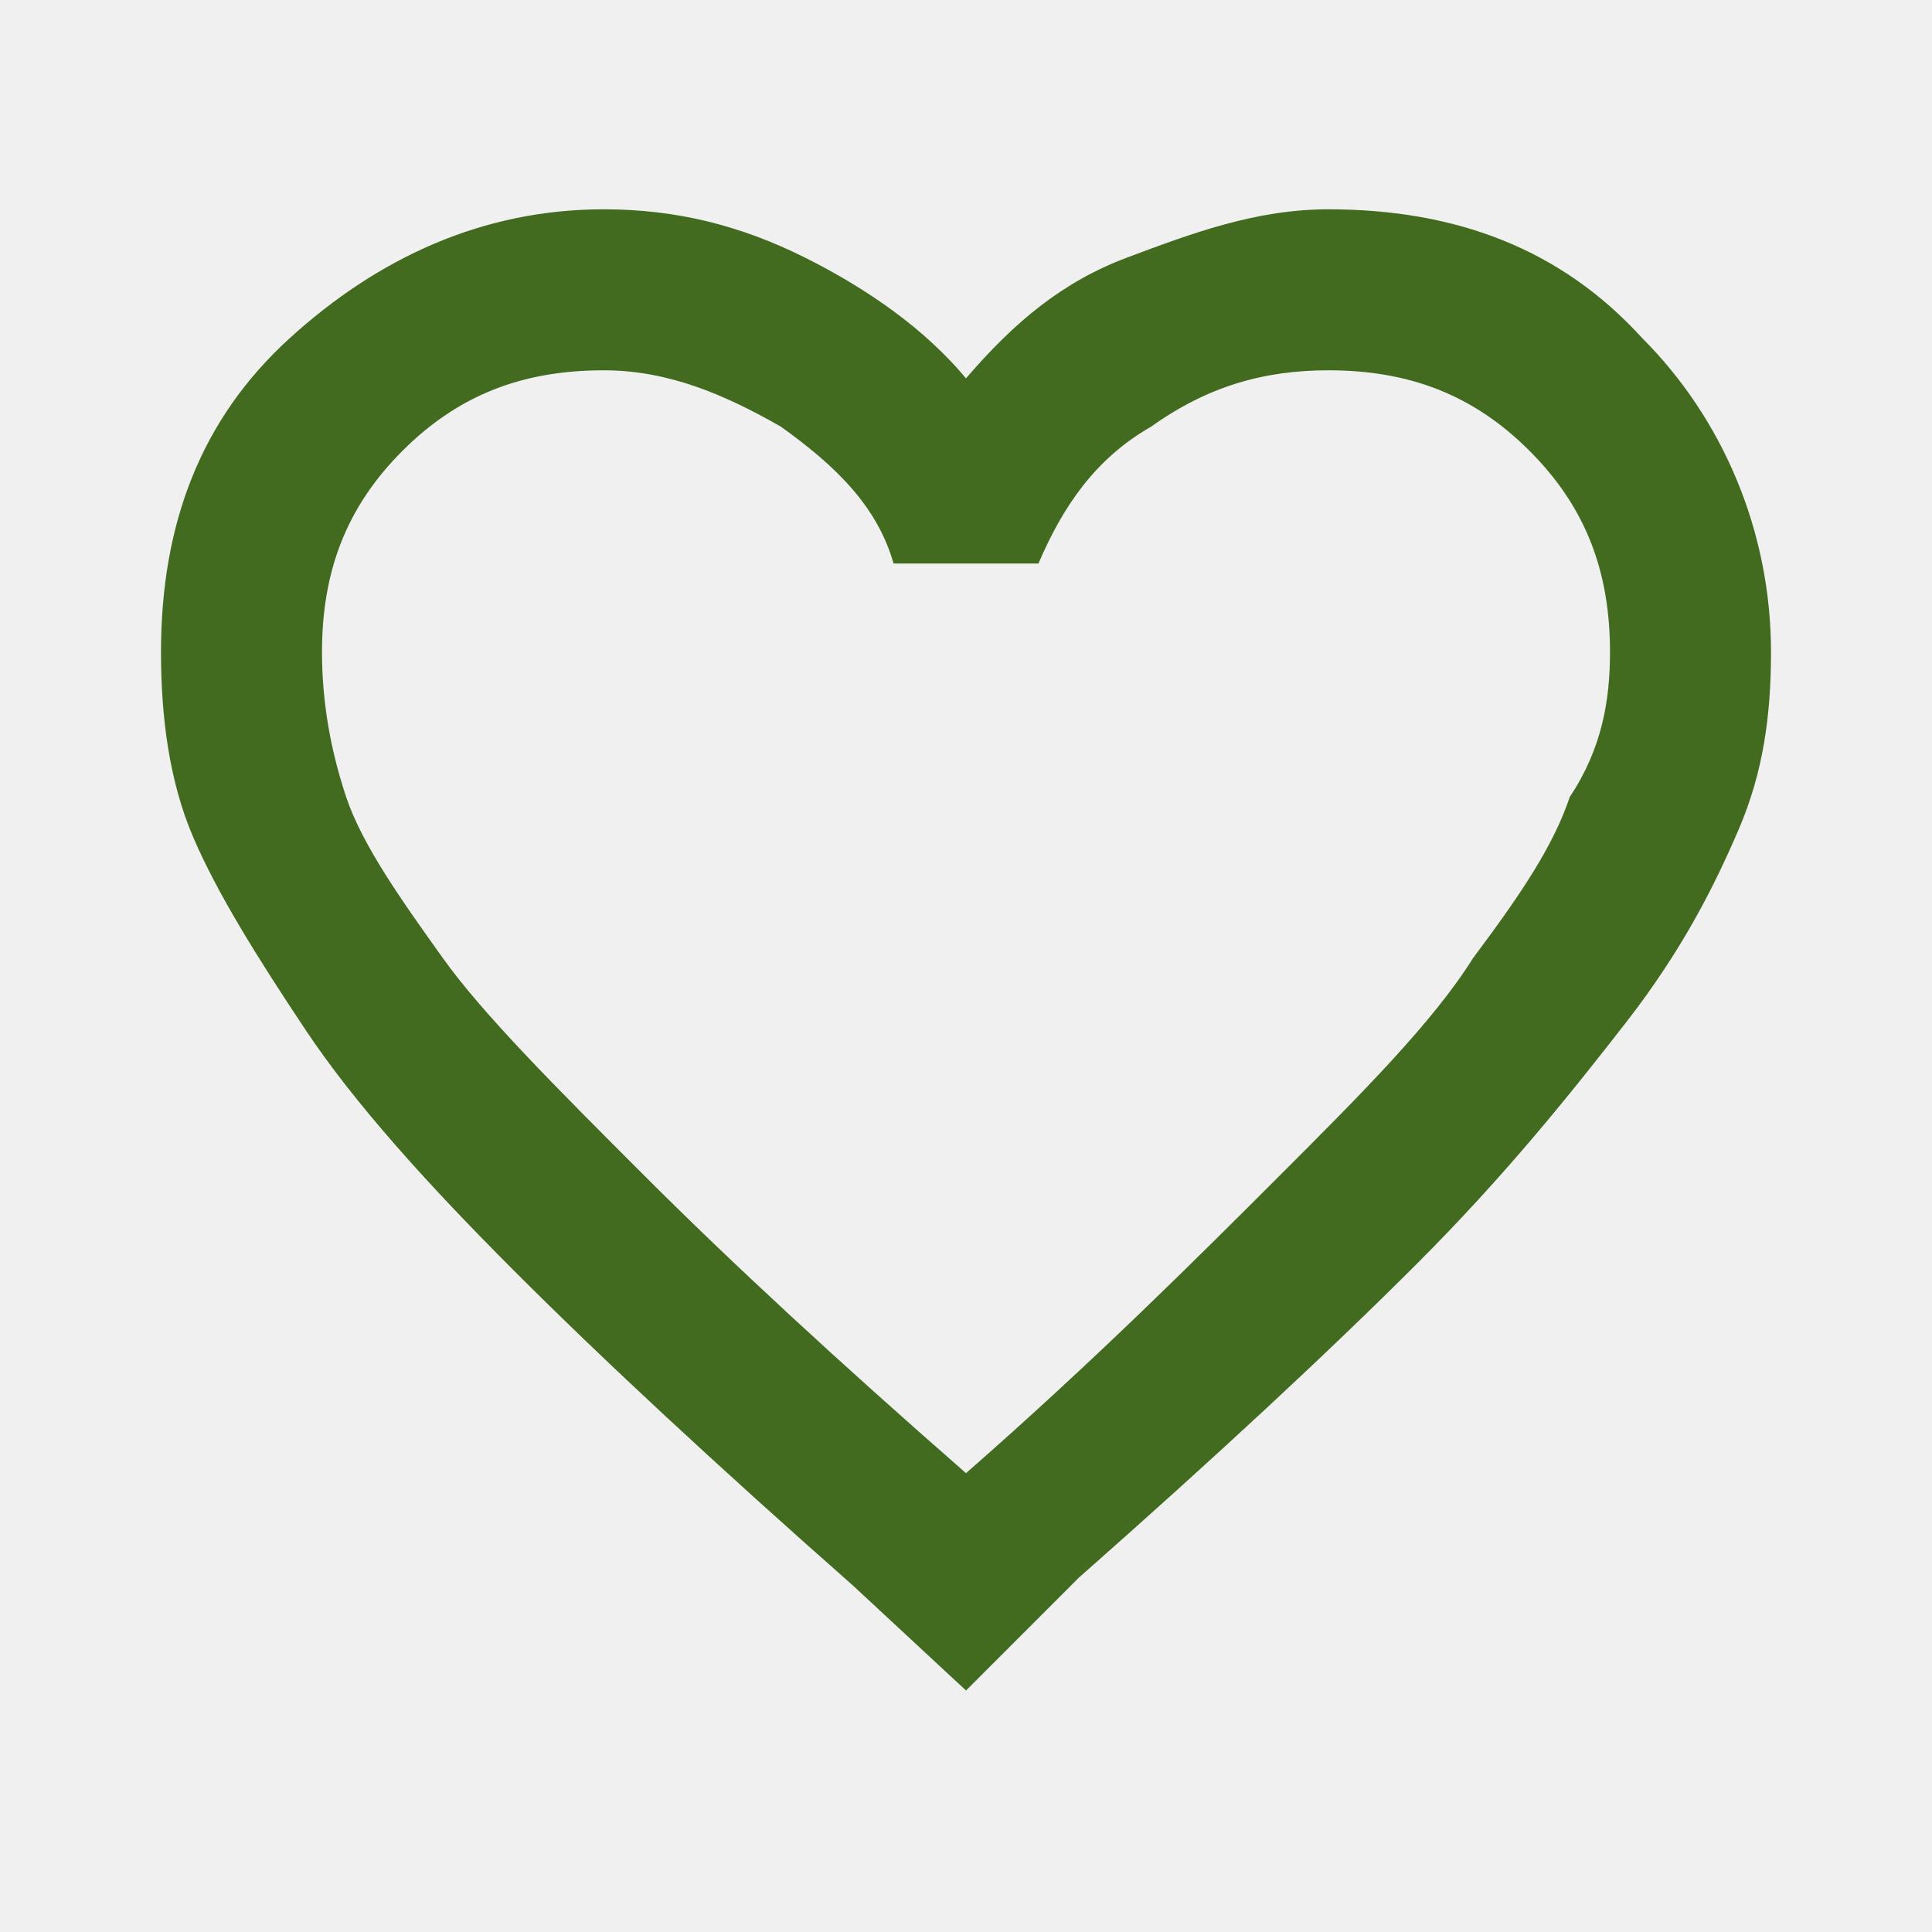
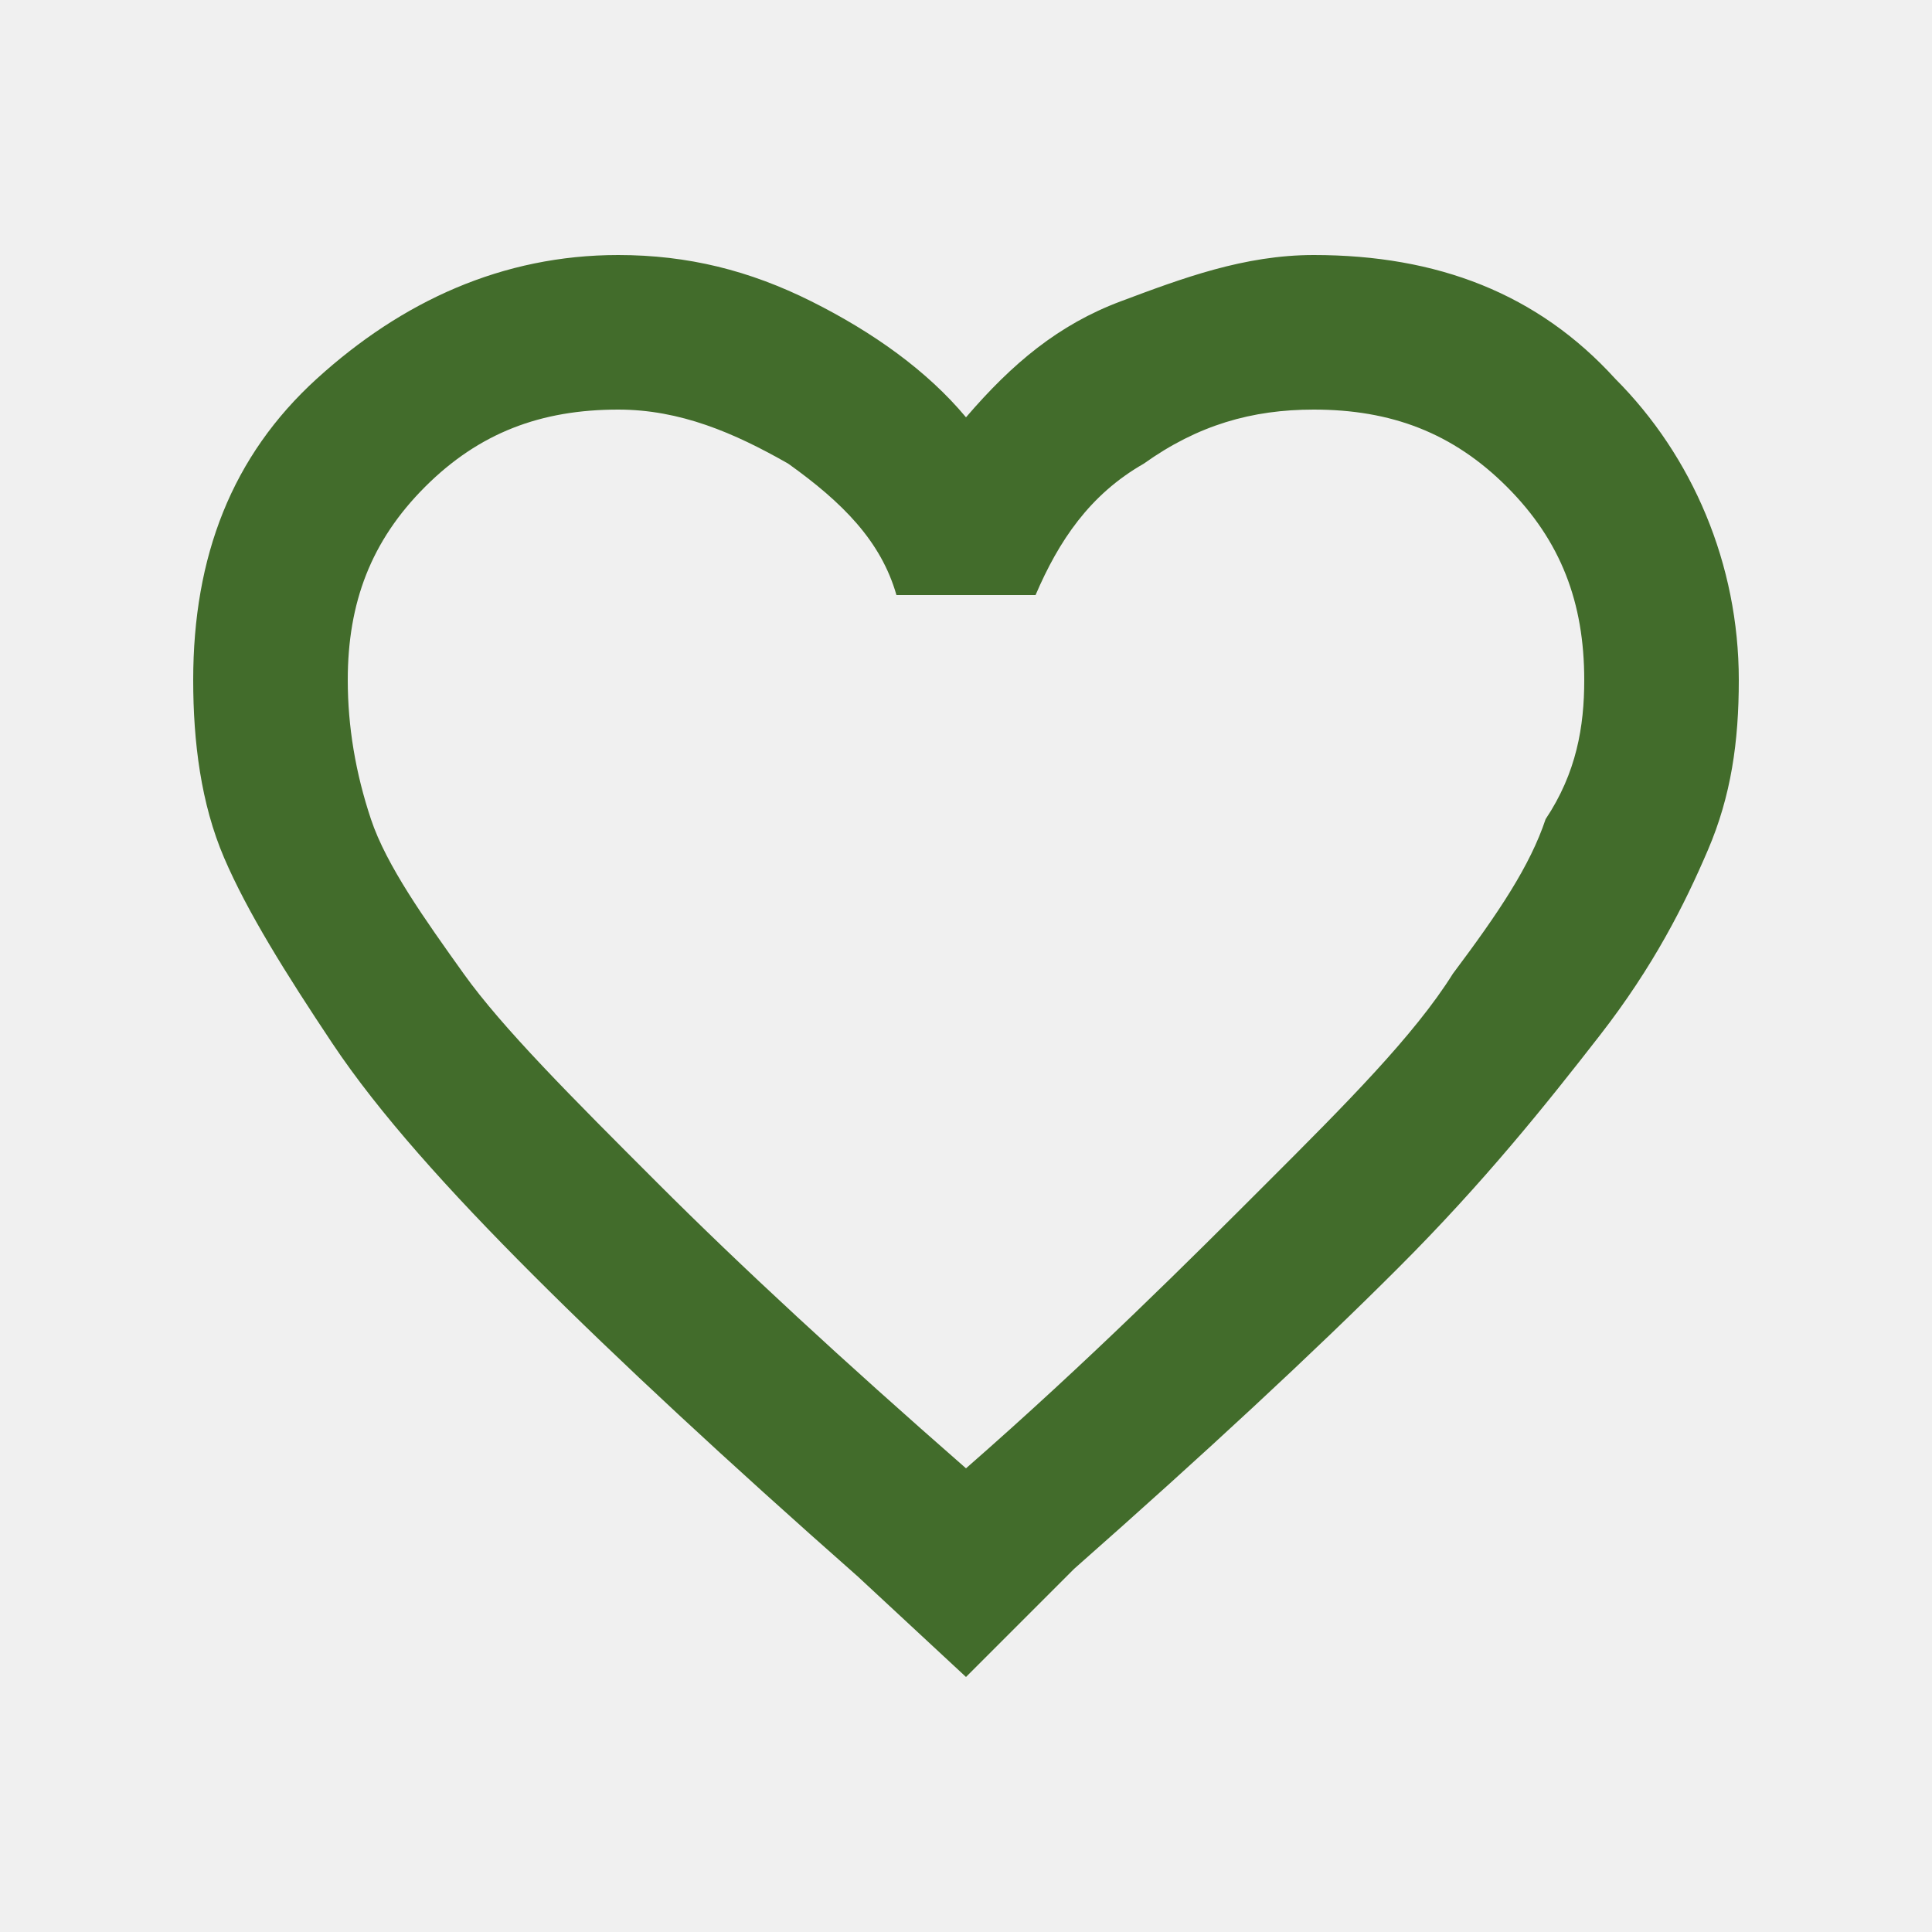
- <svg xmlns="http://www.w3.org/2000/svg" version="1.1" id="Ebene_1" x="0px" y="0px" viewBox="0 0 24 24" style="enable-background:new 0 0 24 24;" xml:space="preserve">
+ <svg xmlns="http://www.w3.org/2000/svg" version="1.1" id="Ebene_1" x="0px" y="0px" viewBox="0 0 25 25" style="enable-background:new 0 0 25 25;" xml:space="preserve">
  <style type="text/css">
- 	.st0{fill:#426B1F;}
+ 	.st0{fill:#426C2B;}
+ 	.st1{fill:#4E6B2C;}
+ 	.st2{fill:#FFFFFF;}
+ 	.st3{fill:#53A00A;}
</style>
-   <path class="st0" d="M12,21l-1.4-1.3c-1.7-1.5-3.1-2.8-4.2-3.9s-2-2.1-2.6-3s-1.1-1.7-1.4-2.4S2,8.9,2,8.1c0-1.6,0.5-2.9,1.6-3.9  s2.4-1.6,3.9-1.6c0.9,0,1.7,0.2,2.5,0.6s1.5,0.9,2,1.5c0.6-0.7,1.2-1.2,2-1.5s1.6-0.6,2.5-0.6c1.6,0,2.9,0.5,3.9,1.6  c1,1,1.6,2.4,1.6,3.9c0,0.8-0.1,1.5-0.4,2.2c-0.3,0.7-0.7,1.5-1.4,2.4s-1.5,1.9-2.6,3s-2.5,2.4-4.2,3.9L12,21z M12,18.3  c1.6-1.4,2.9-2.7,3.9-3.7s1.9-1.9,2.4-2.7c0.6-0.8,1-1.4,1.2-2C19.9,9.3,20,8.7,20,8.1c0-1-0.3-1.8-1-2.5c-0.7-0.7-1.5-1-2.5-1  c-0.8,0-1.5,0.2-2.2,0.7c-0.7,0.4-1.1,1-1.4,1.7H12h-0.9c-0.2-0.7-0.7-1.2-1.4-1.7C9,4.9,8.3,4.6,7.5,4.6c-1,0-1.8,0.3-2.5,1  S4,7.1,4,8.1c0,0.6,0.1,1.2,0.3,1.8c0.2,0.6,0.7,1.3,1.2,2s1.4,1.6,2.5,2.7S10.4,16.9,12,18.3z" />
+   <path class="st0" d="M12.5,21.7l-1.4-1.3c-1.7-1.5-3.1-2.8-4.2-3.9s-2-2.1-2.6-3s-1.1-1.7-1.4-2.4S2.5,9.6,2.5,8.8  c0-1.6,0.5-2.9,1.6-3.9S6.5,3.3,8,3.3c0.9,0,1.7,0.2,2.5,0.6s1.5,0.9,2,1.5c0.6-0.7,1.2-1.2,2-1.5s1.6-0.6,2.5-0.6  c1.6,0,2.9,0.5,3.9,1.6c1,1,1.6,2.4,1.6,3.9c0,0.8-0.1,1.5-0.4,2.2s-0.7,1.5-1.4,2.4s-1.5,1.9-2.6,3s-2.5,2.4-4.2,3.9L12.5,21.7z   M12.5,19c1.6-1.4,2.9-2.7,3.9-3.7s1.9-1.9,2.4-2.7c0.6-0.8,1-1.4,1.2-2c0.4-0.6,0.5-1.2,0.5-1.8c0-1-0.3-1.8-1-2.5s-1.5-1-2.5-1  c-0.8,0-1.5,0.2-2.2,0.7c-0.7,0.4-1.1,1-1.4,1.7h-0.9h-0.9C11.4,7,10.9,6.5,10.2,6C9.5,5.6,8.8,5.3,8,5.3c-1,0-1.8,0.3-2.5,1  s-1,1.5-1,2.5c0,0.6,0.1,1.2,0.3,1.8c0.2,0.6,0.7,1.3,1.2,2s1.4,1.6,2.5,2.7S10.9,17.6,12.5,19z" />
</svg>
